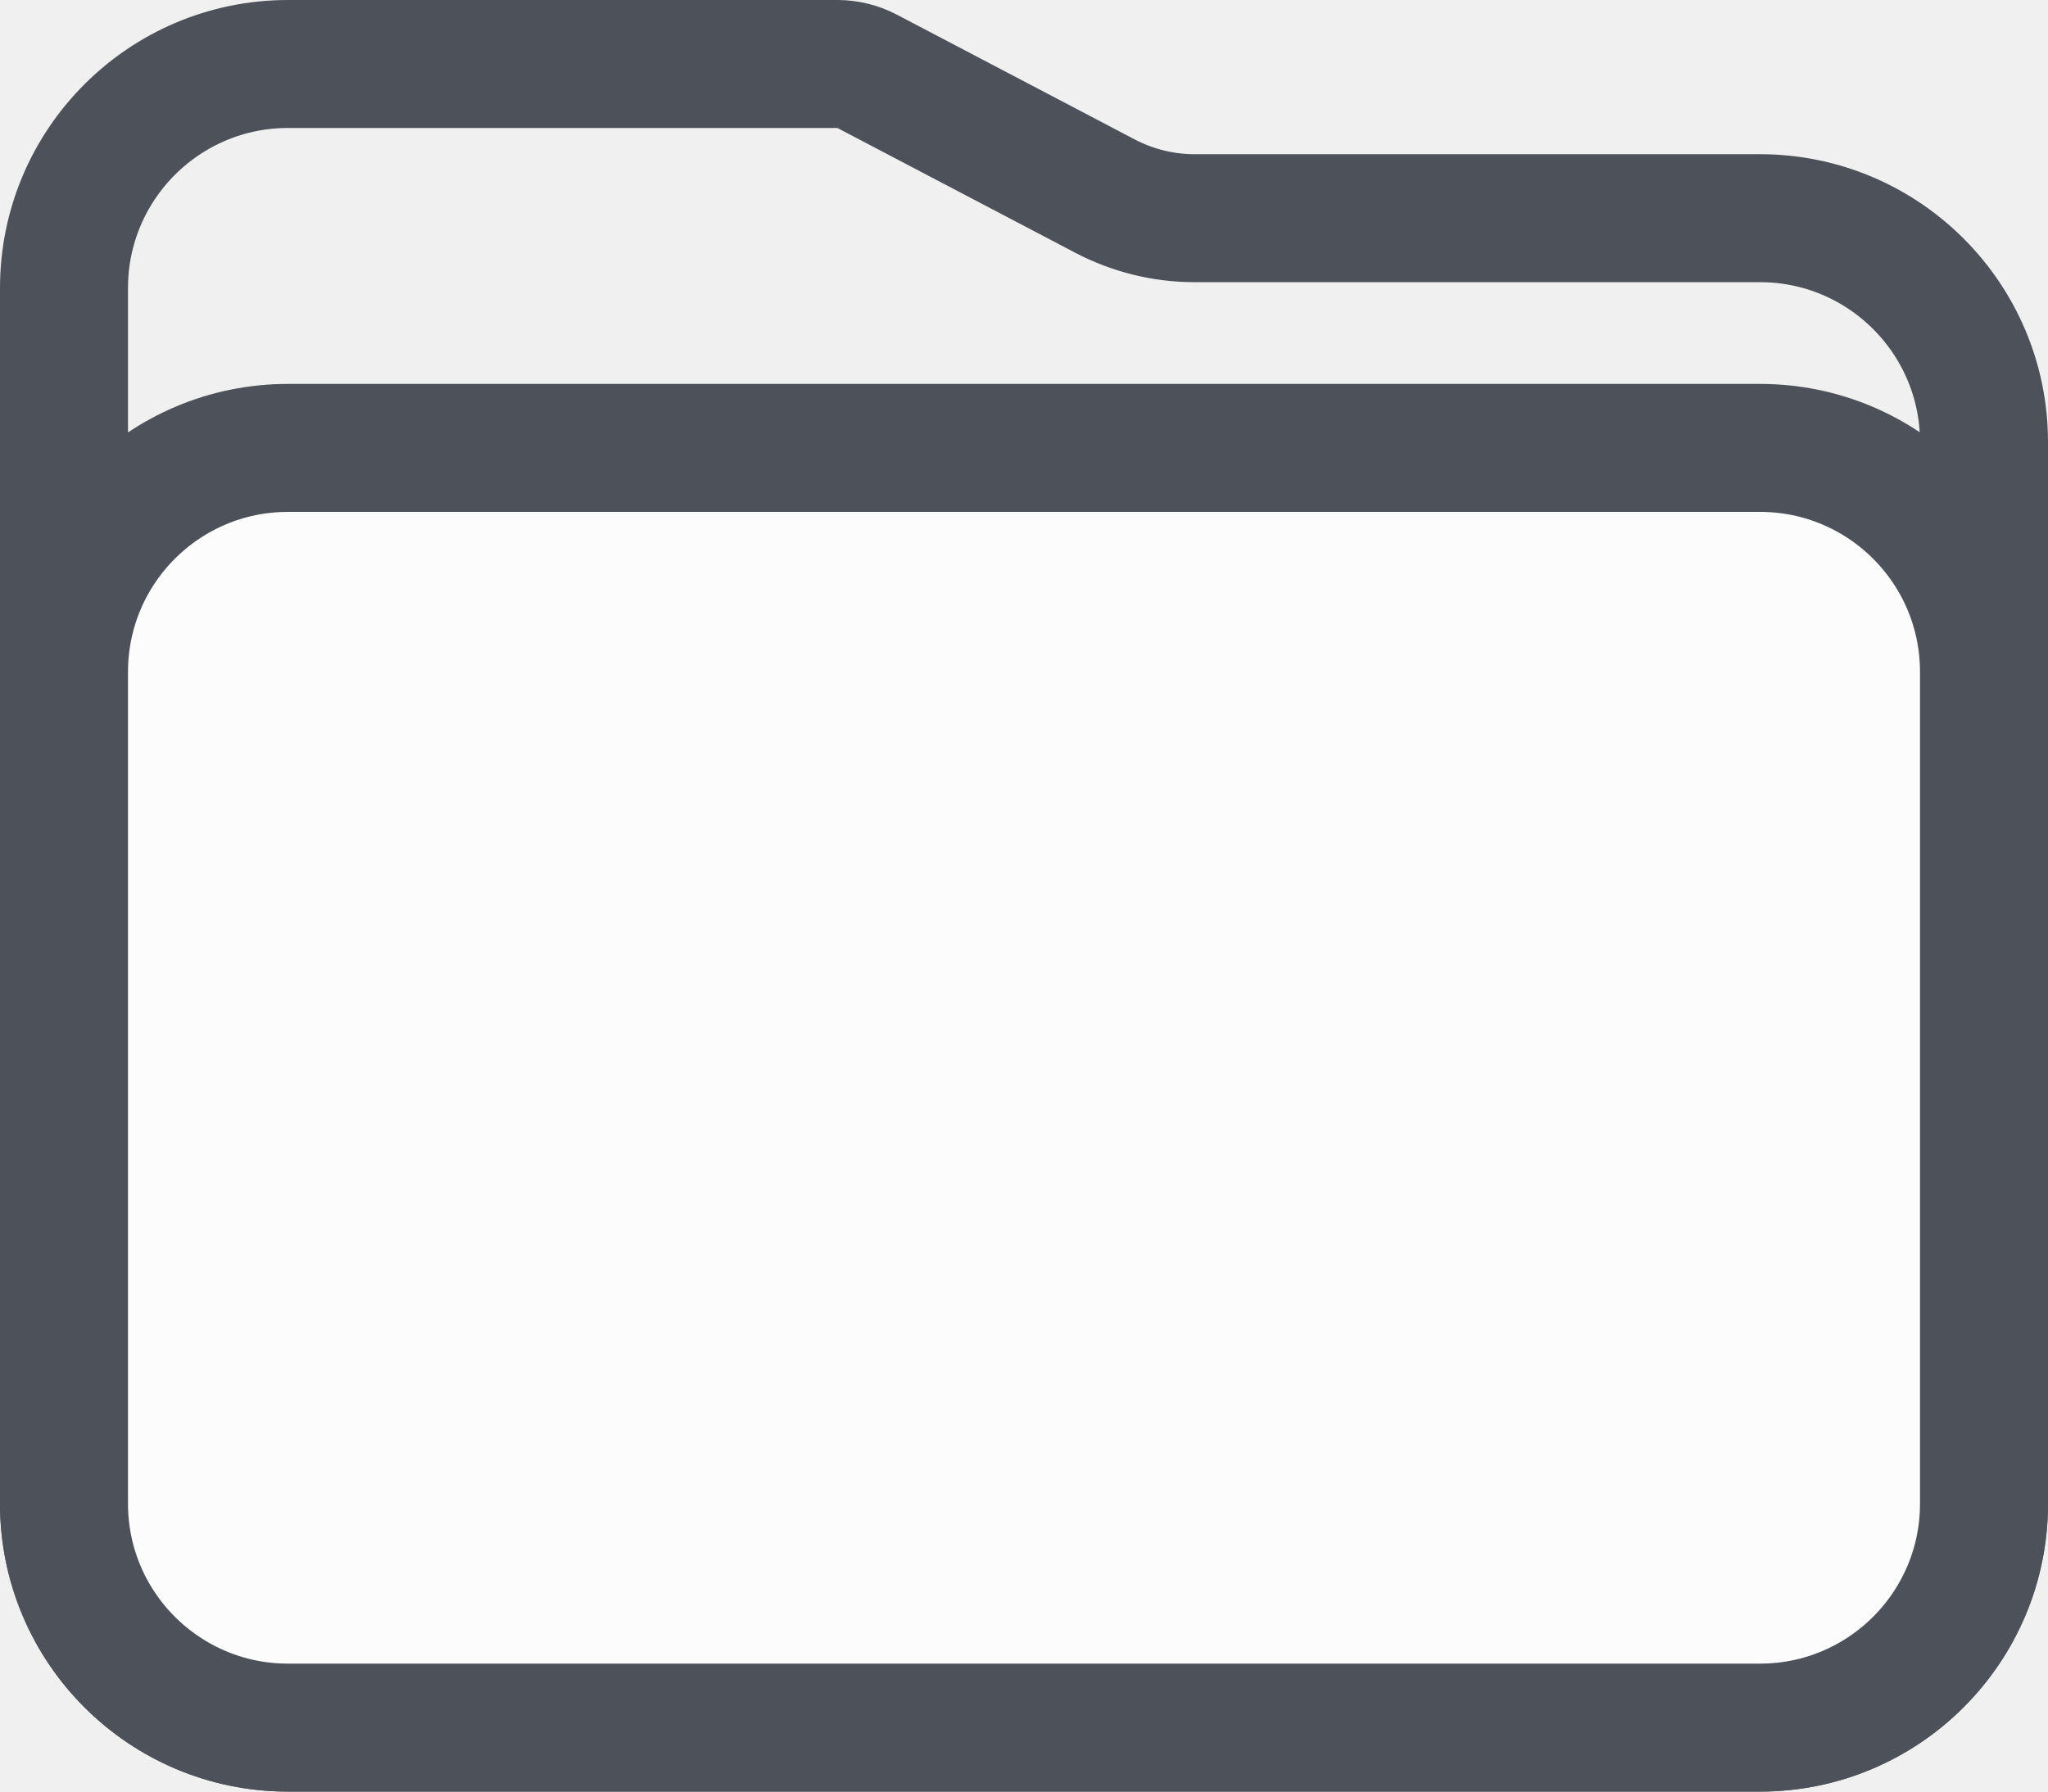
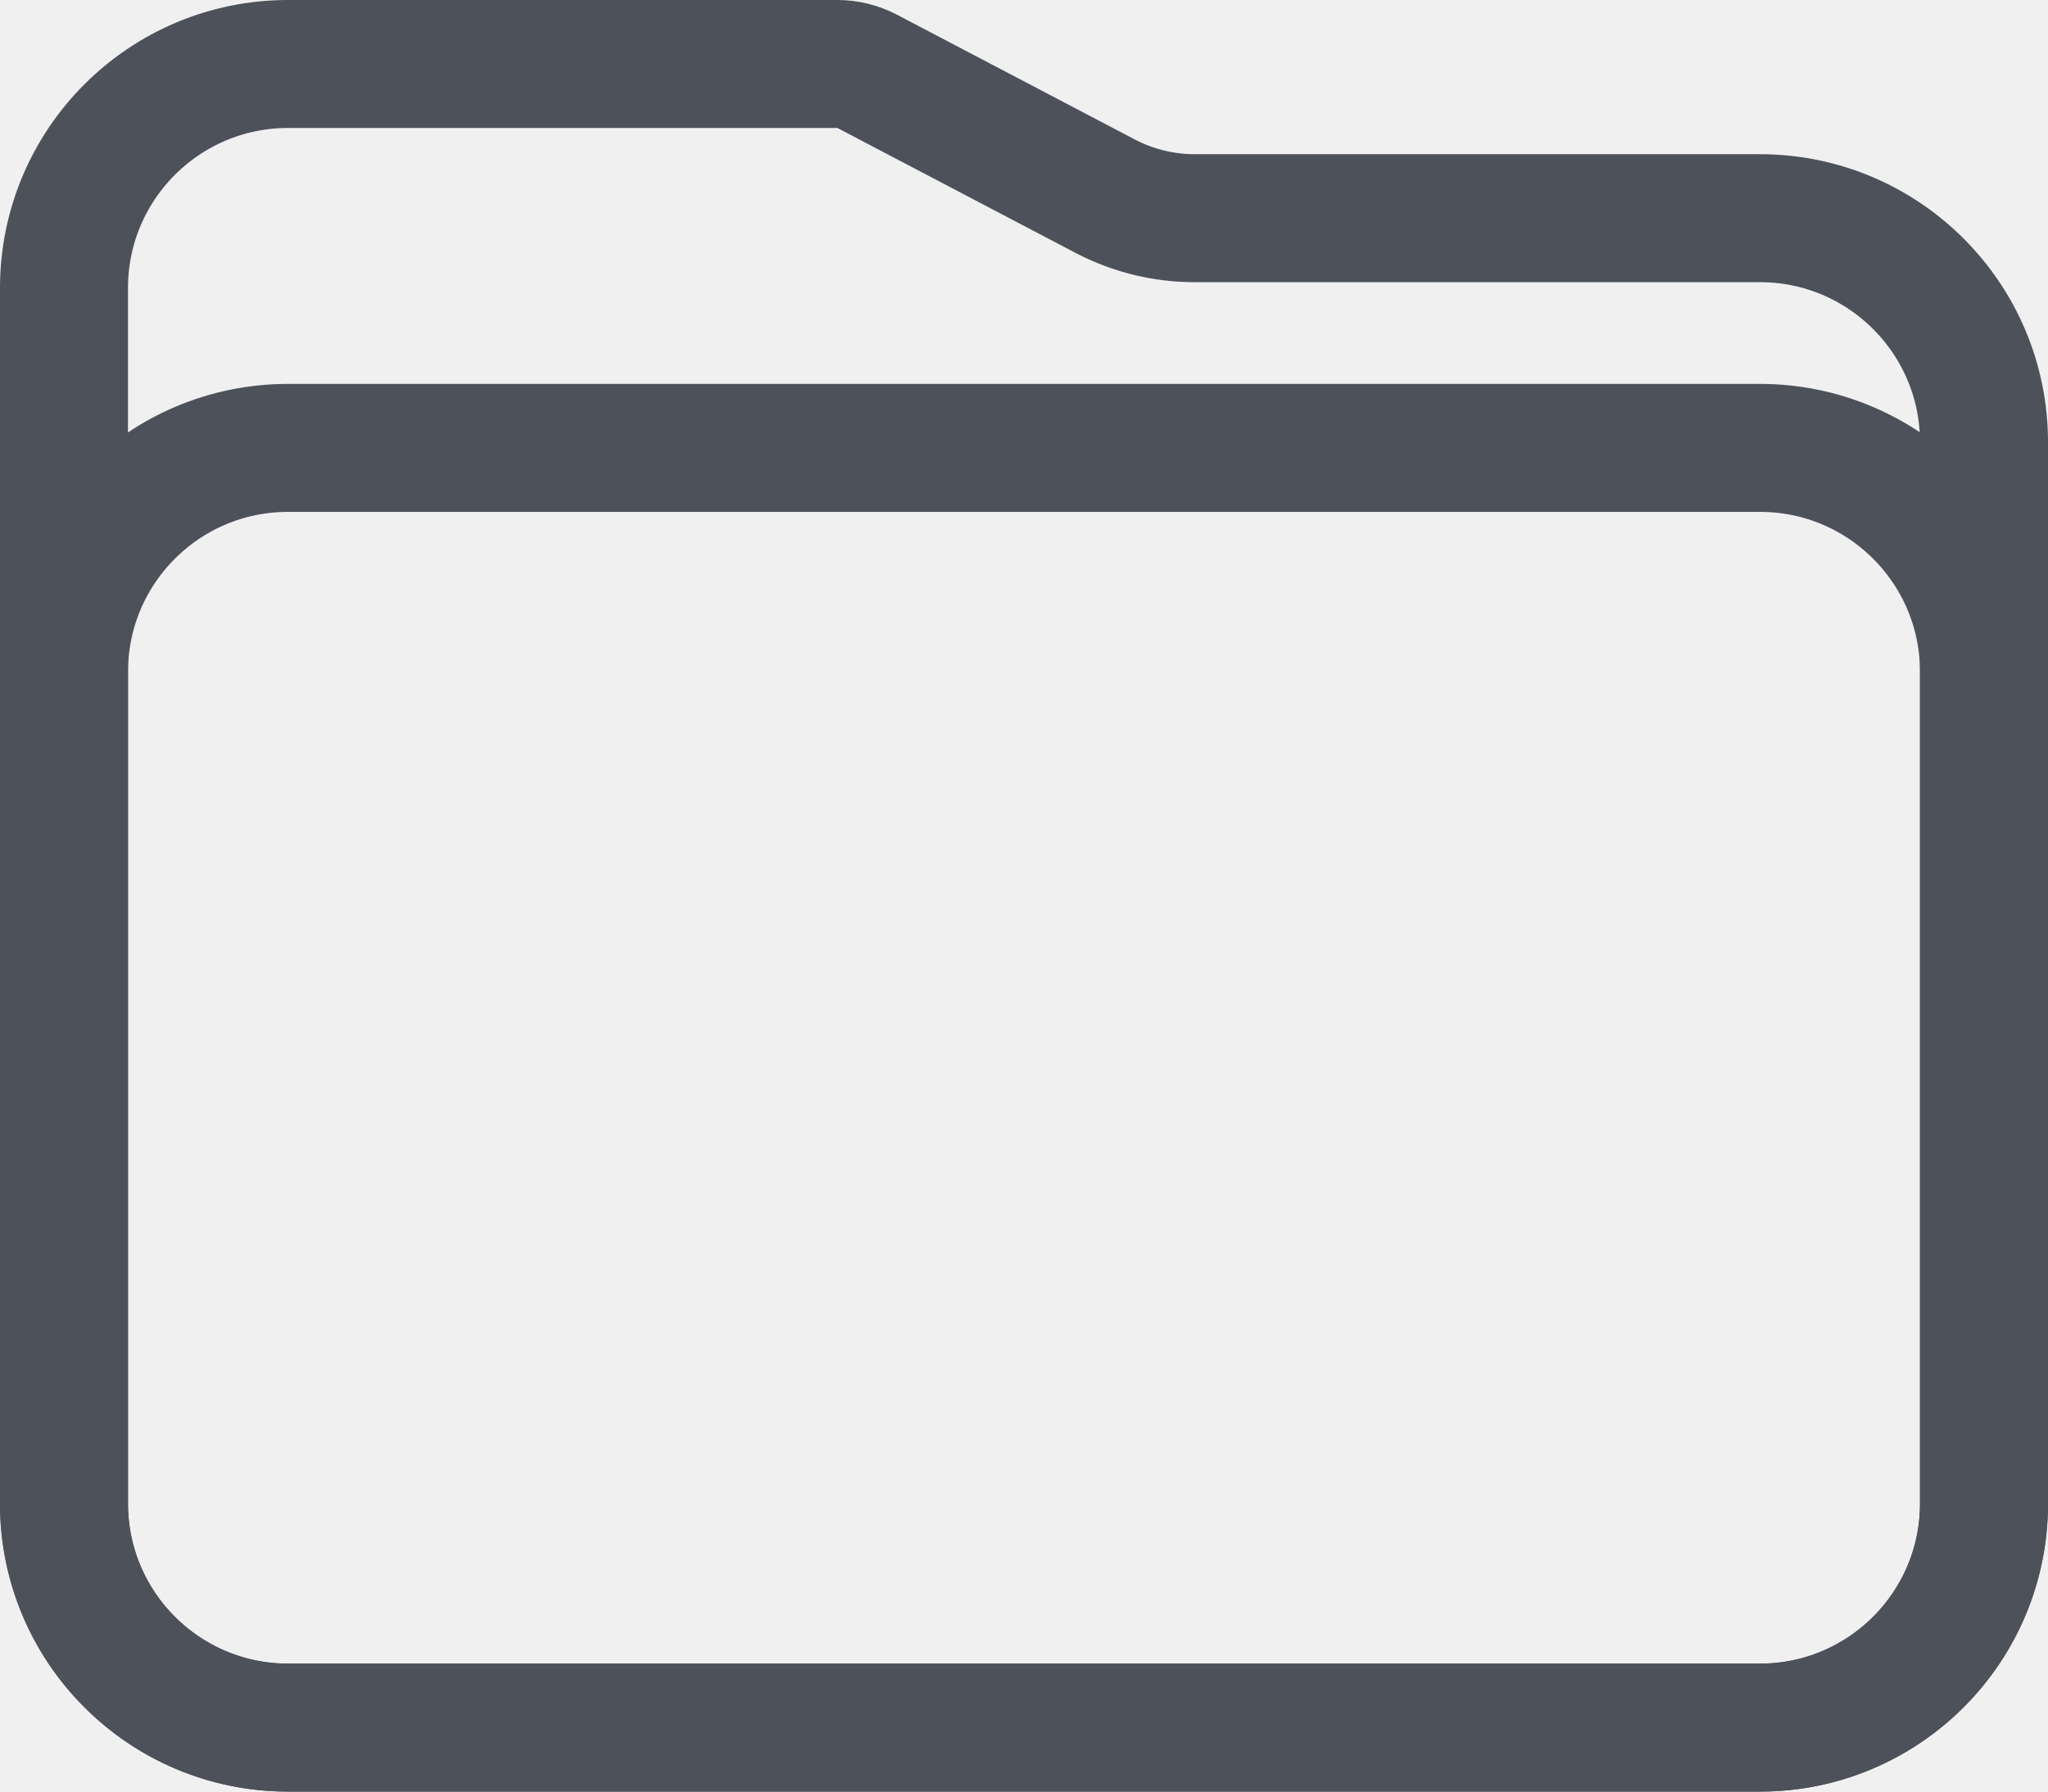
<svg xmlns="http://www.w3.org/2000/svg" width="16" height="14" viewBox="0 0 16 14" fill="none">
  <g id="ç¼ç» 9å¤ä»½ 2" opacity="0.795">
    <path id="ç©å½¢" d="M0.5 2.25C0.5 1.284 1.284 0.5 2.25 0.5H6.542C6.623 0.5 6.703 0.52 6.774 0.557L8.636 1.534C8.851 1.646 9.09 1.705 9.333 1.705H13.75C14.716 1.705 15.5 2.489 15.5 3.455V11.75C15.5 12.716 14.716 13.5 13.75 13.5H2.25C1.284 13.5 0.5 12.716 0.5 11.75V2.25Z" stroke="#232832" />
-     <rect id="ç©å½¢_2" x="0.5" y="3.5" width="15" height="10" rx="1.75" fill="white" stroke="#232832" />
+     <rect id="ç©å½¢_2" x="0.5" y="3.5" width="15" height="10" rx="1.75" stroke="#232832" />
  </g>
</svg>
